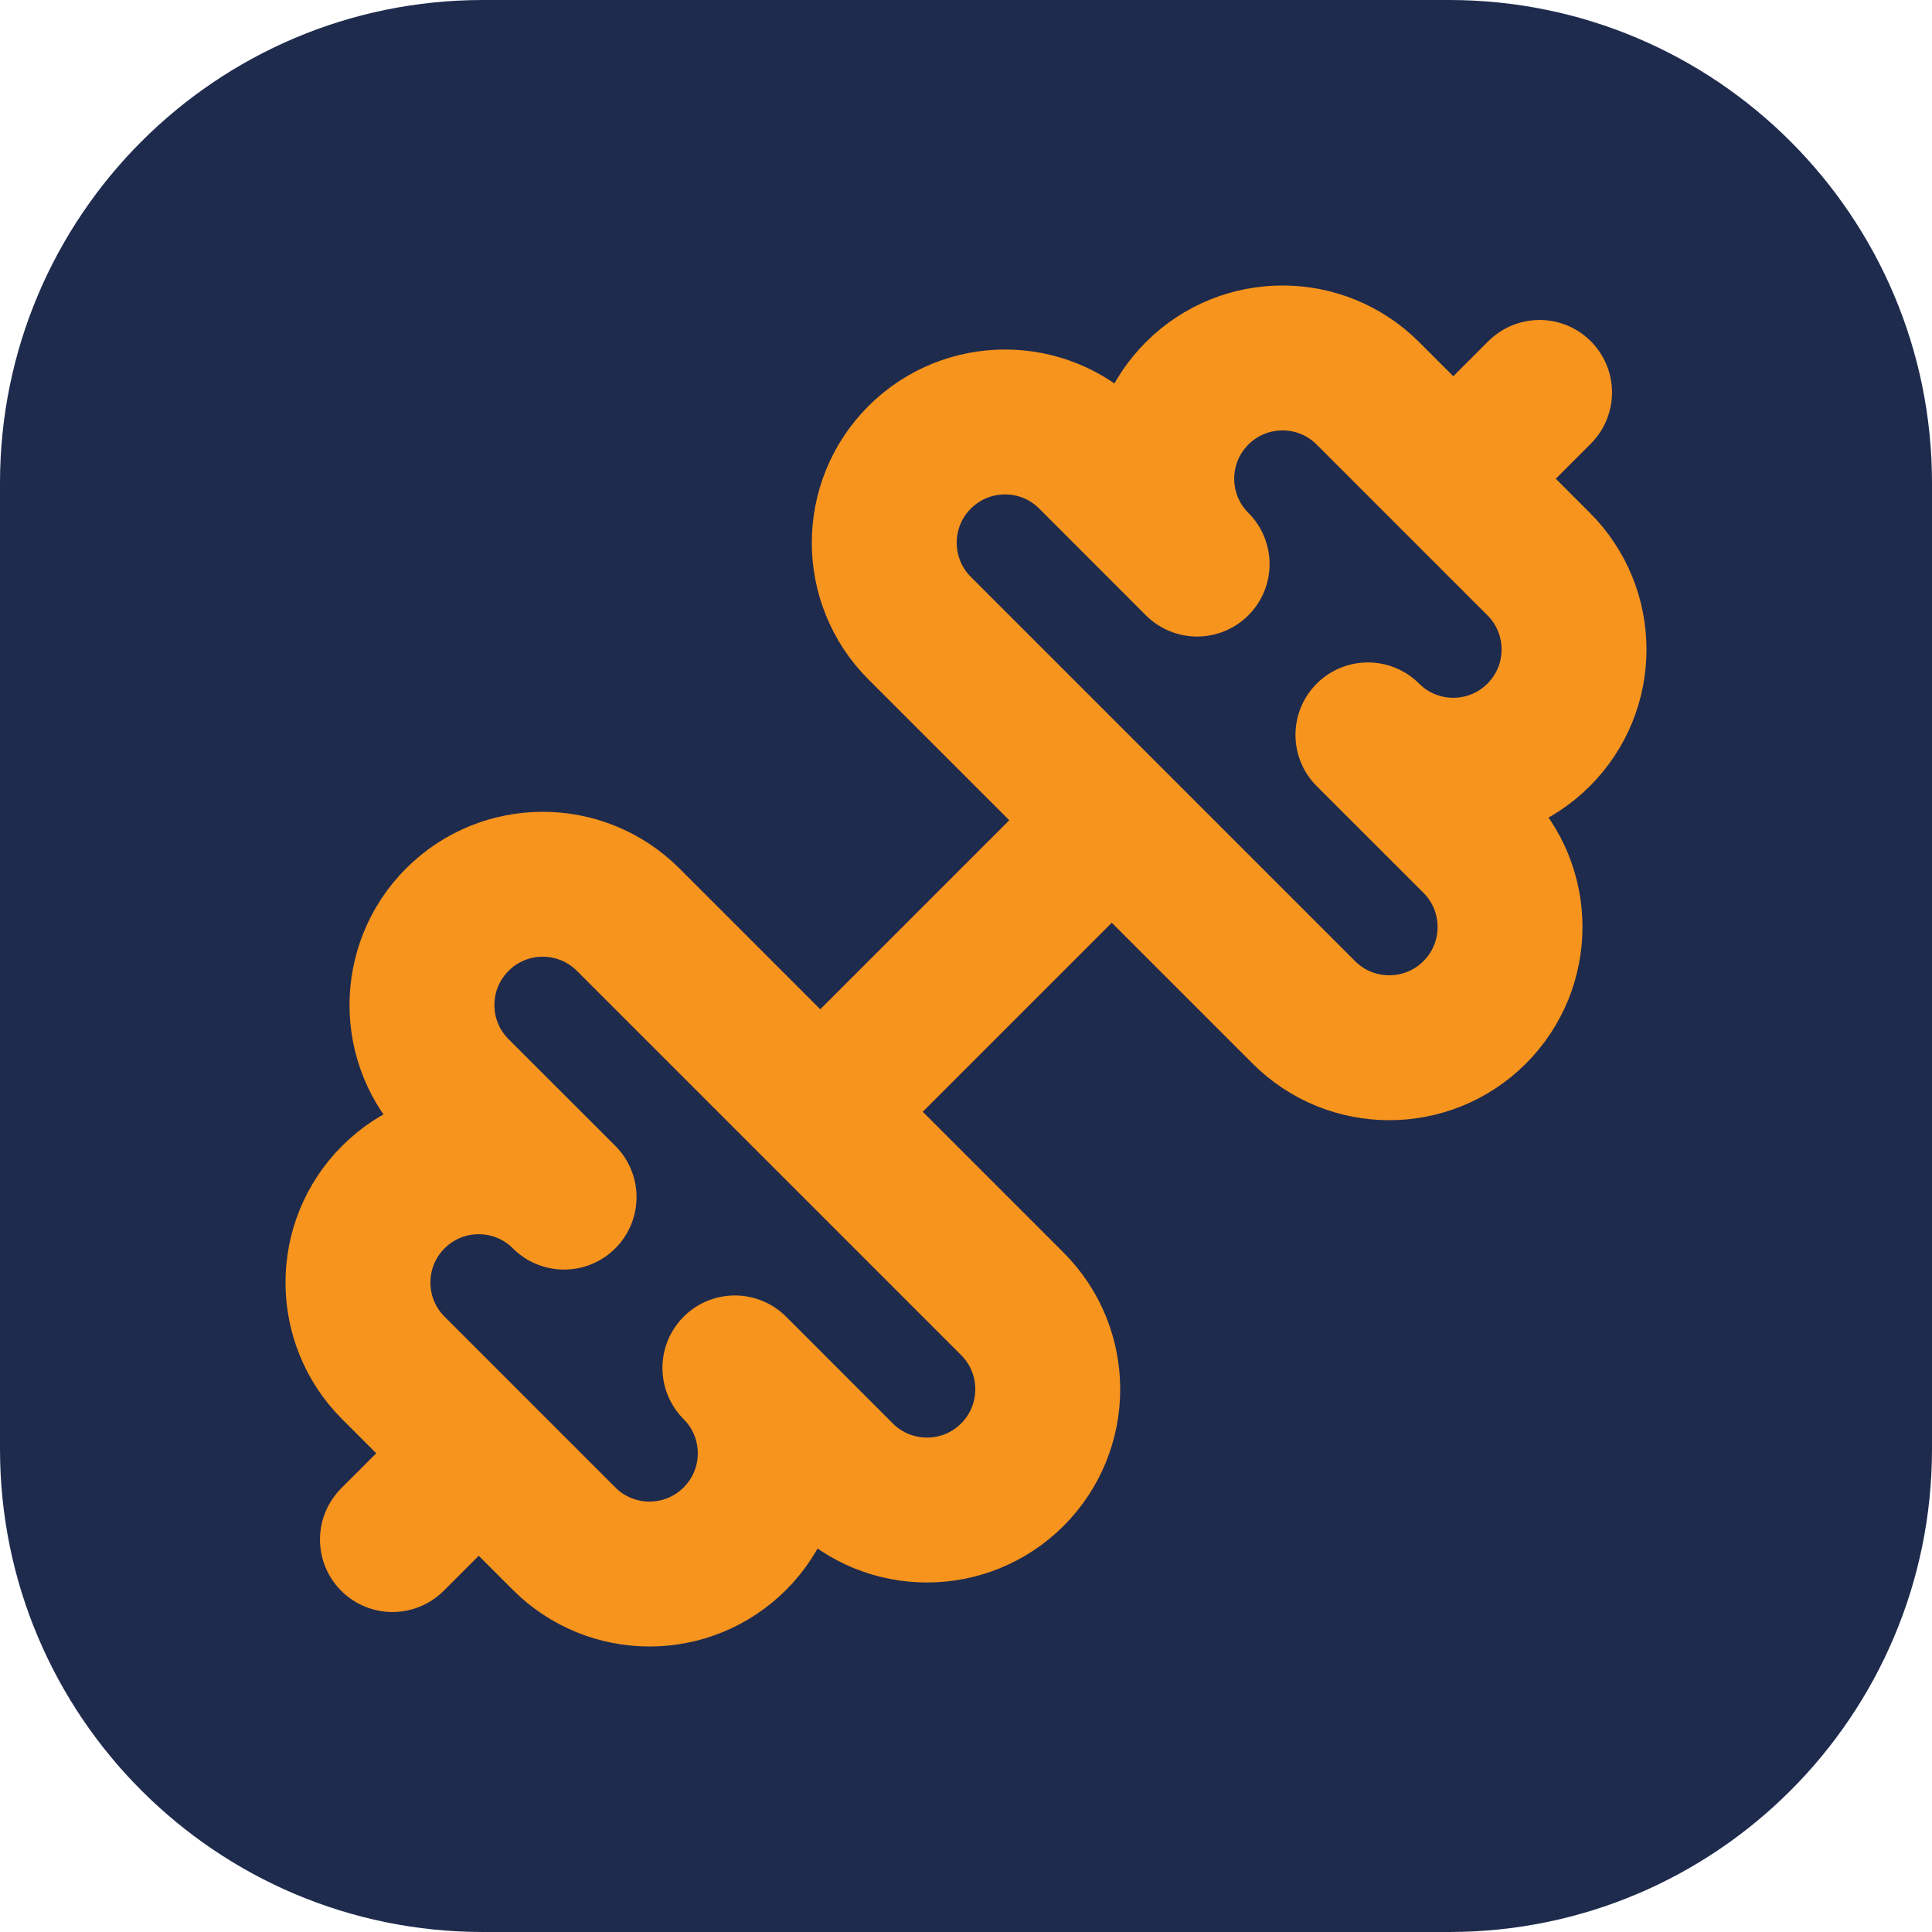
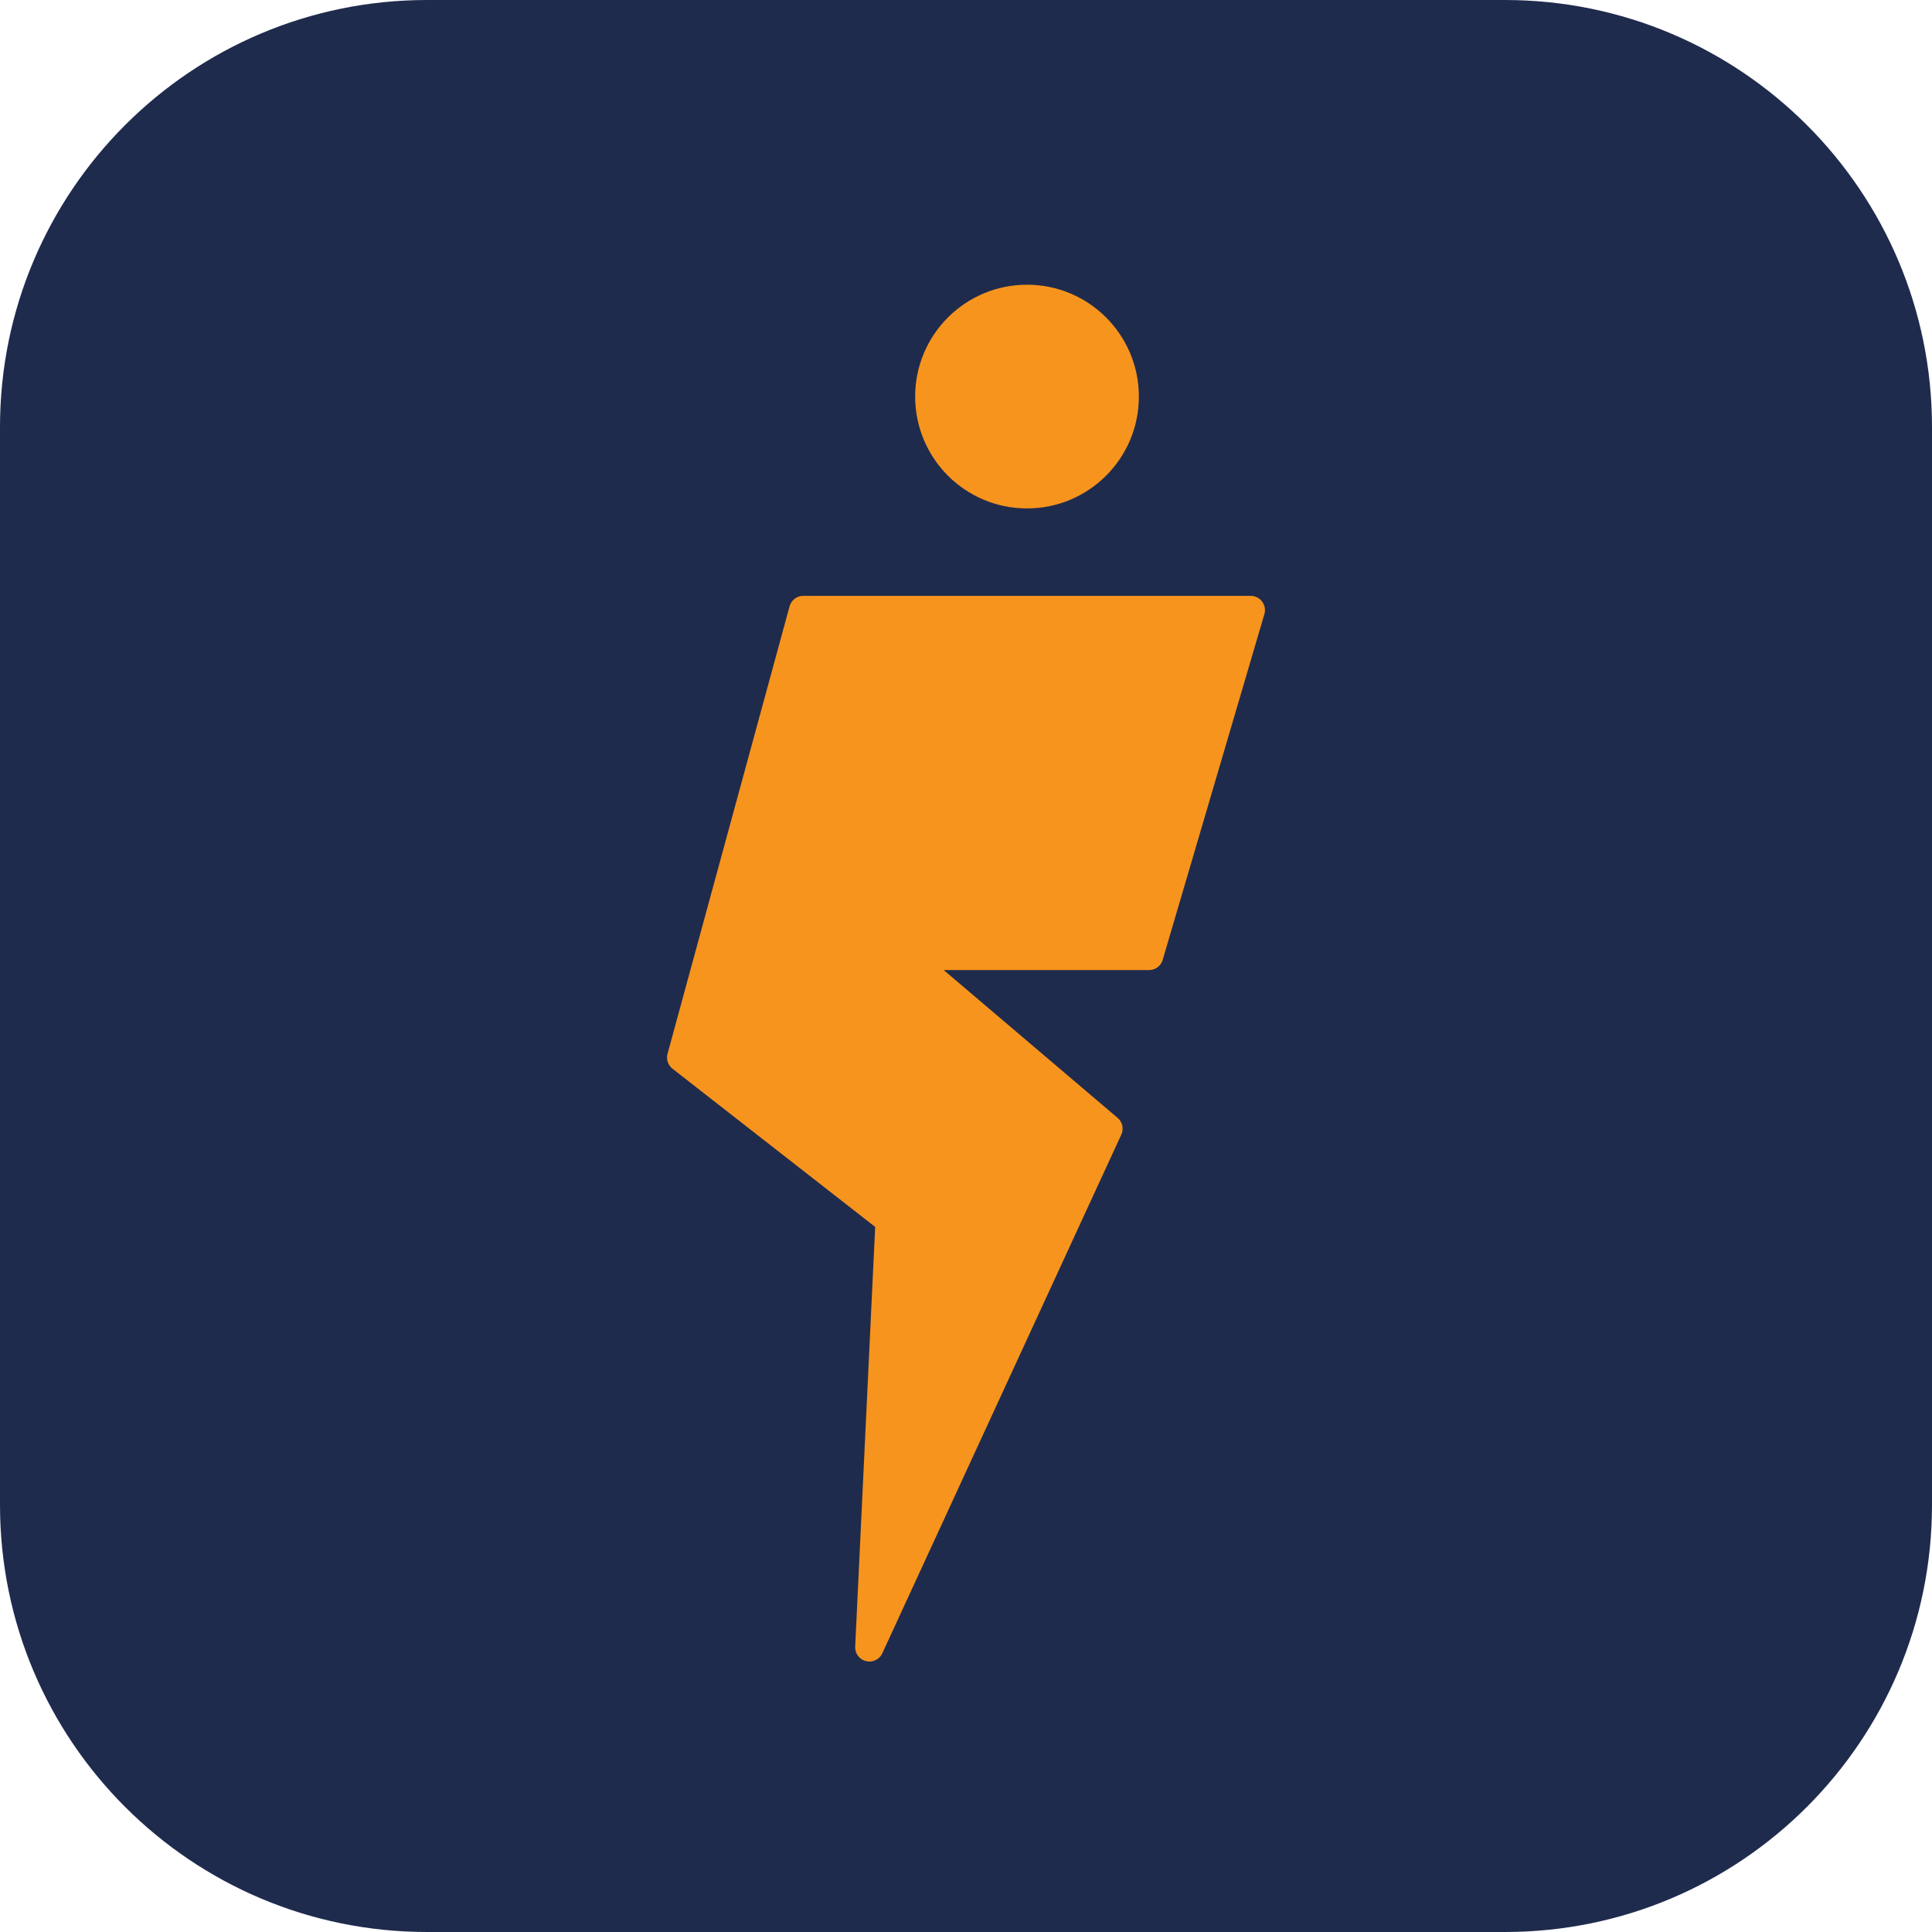
- <svg xmlns="http://www.w3.org/2000/svg" viewBox="0 0 32 32">
-   <rect width="32" height="32" rx="8" fill="#1f2b4d" />
-   <g transform="translate(4 4)" fill="none" stroke="#f7941d" stroke-width="2.4" stroke-linecap="round" stroke-linejoin="round">
-     <path d="M17.596 12.768a2 2 0 1 0 2.829-2.829l-1.768-1.767a2 2 0 0 0 2.828-2.829l-2.828-2.828a2 2 0 0 0-2.829 2.828l-1.767-1.768a2 2 0 1 0-2.829 2.829z" />
-     <path d="m2.5 21.5 1.4-1.4" />
-     <path d="m20.1 3.9 1.4-1.4" />
-     <path d="M5.343 21.485a2 2 0 1 0 2.829-2.828l1.767 1.768a2 2 0 1 0 2.829-2.829l-6.364-6.364a2 2 0 1 0-2.829 2.829l1.768 1.767a2 2 0 0 0-2.828 2.829z" />
-     <path d="m9.6 14.4 4.8-4.8" />
-   </g>
+ <svg xmlns="http://www.w3.org/2000/svg" viewBox="-650 -240 1900 1900">
+   <rect x="-650" y="-240" width="1900" height="1900" rx="420" fill="#1f2b4d" />
+   <circle cx="360" cy="150" r="110" fill="#f7941d" />
+   <path d="M140 360 L580 360 L480 700 L240 700 L440 870 L205 1380 L225 960 L20 800 Z" fill="#f7941d" stroke="#f7941d" stroke-width="28" stroke-linejoin="round" />
</svg>
